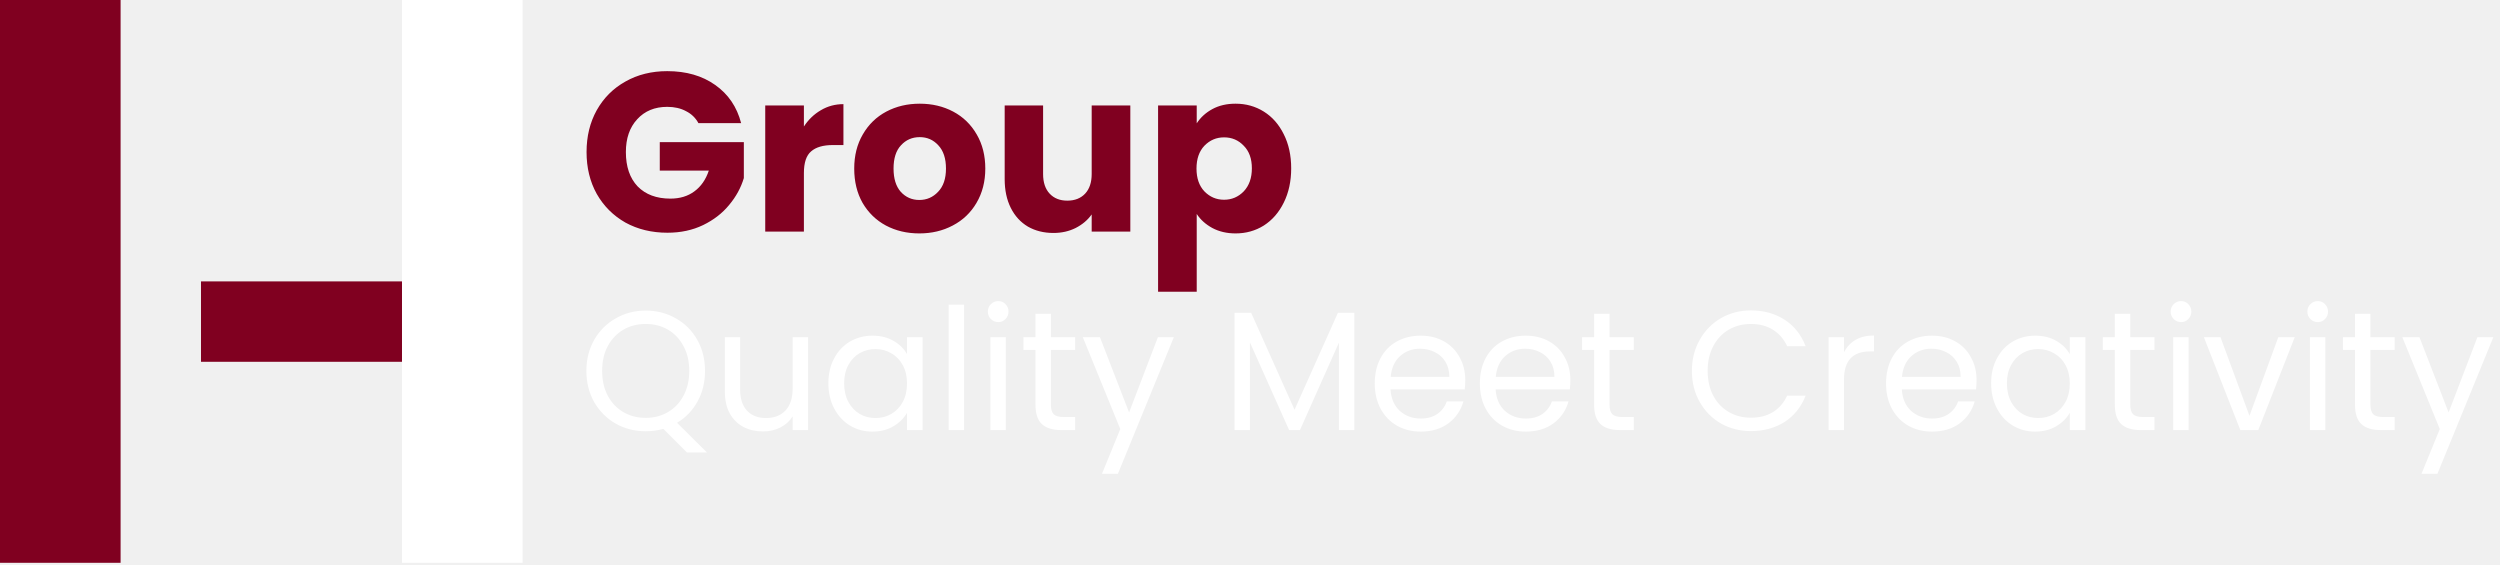
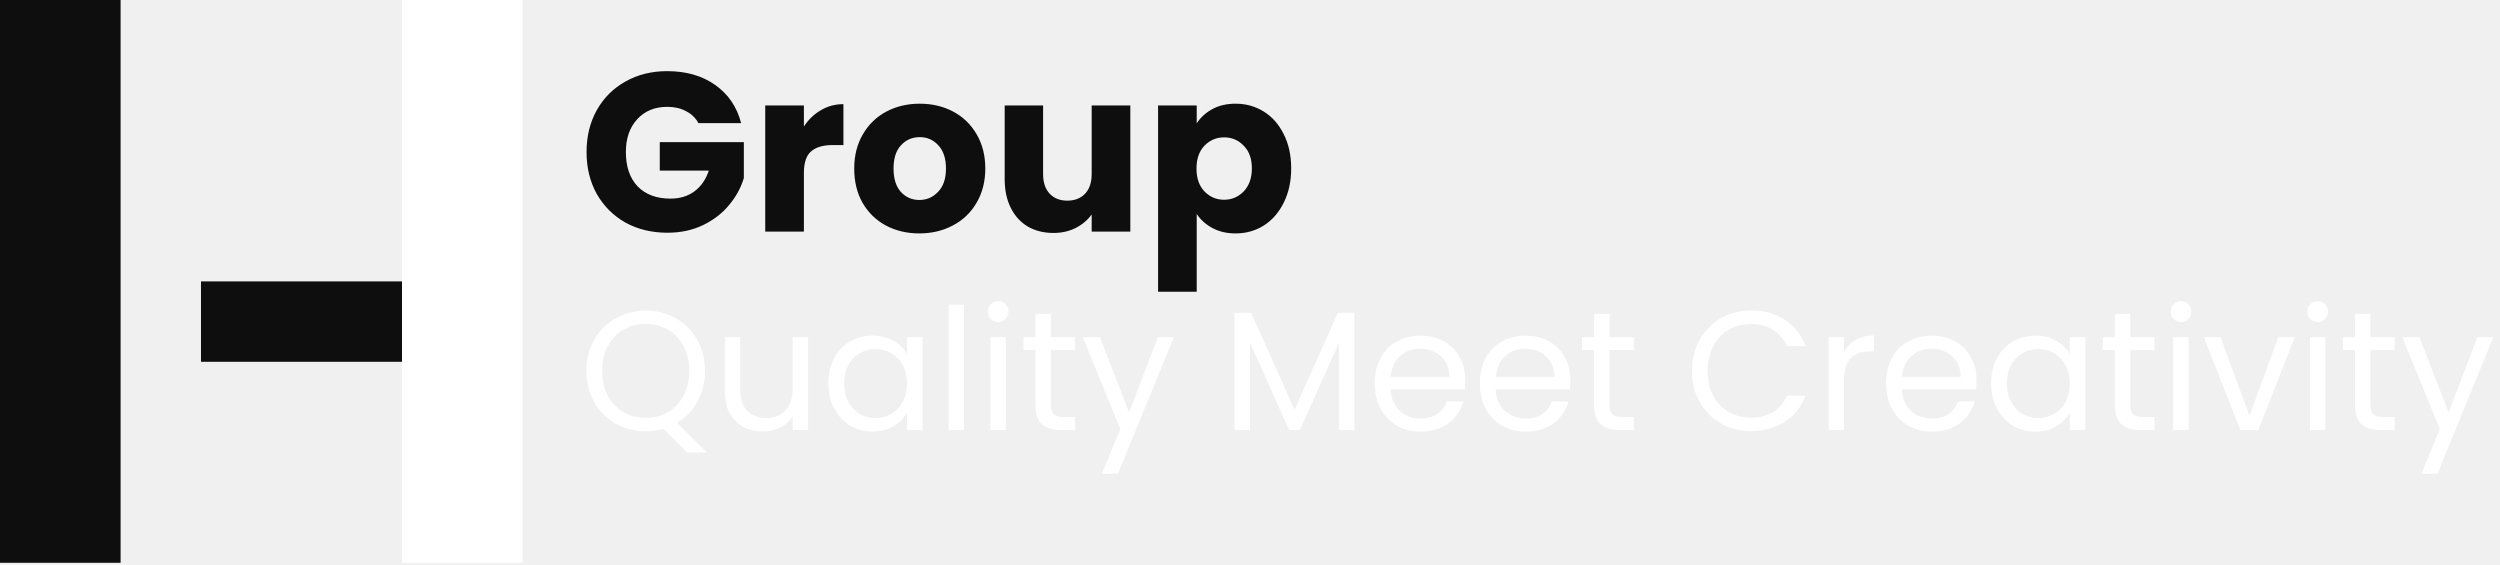
<svg xmlns="http://www.w3.org/2000/svg" width="177" height="40" viewBox="0 0 177 40" fill="none">
-   <rect width="8.538" height="39.846" fill="#800020" />
+   <rect width="8.538" height="39.846" fill="#0E0E0E" />
  <rect x="28.462" width="8.538" height="39.846" fill="white" />
-   <rect x="14.23" y="19.923" width="14.231" height="5.692" fill="#800020" />
-   <path d="M49.448 8.717C49.245 8.344 48.952 8.061 48.568 7.869C48.195 7.667 47.752 7.565 47.24 7.565C46.355 7.565 45.645 7.859 45.112 8.445C44.579 9.021 44.312 9.795 44.312 10.765C44.312 11.8 44.589 12.611 45.144 13.197C45.709 13.774 46.483 14.062 47.464 14.062C48.136 14.062 48.701 13.891 49.16 13.55C49.629 13.208 49.971 12.717 50.184 12.078H46.712V10.062H52.664V12.605C52.461 13.288 52.115 13.923 51.624 14.509C51.144 15.096 50.531 15.571 49.784 15.934C49.037 16.296 48.195 16.477 47.256 16.477C46.147 16.477 45.155 16.238 44.28 15.758C43.416 15.267 42.739 14.589 42.248 13.726C41.768 12.861 41.528 11.875 41.528 10.765C41.528 9.656 41.768 8.669 42.248 7.805C42.739 6.931 43.416 6.253 44.28 5.773C45.144 5.283 46.131 5.037 47.24 5.037C48.584 5.037 49.715 5.363 50.632 6.013C51.56 6.664 52.173 7.565 52.472 8.717H49.448ZM56.916 8.957C57.236 8.467 57.636 8.083 58.115 7.805C58.596 7.517 59.129 7.373 59.715 7.373V10.27H58.964C58.281 10.27 57.769 10.419 57.428 10.717C57.086 11.005 56.916 11.518 56.916 12.254V16.398H54.179V7.469H56.916V8.957ZM65.087 16.526C64.213 16.526 63.423 16.339 62.719 15.966C62.026 15.592 61.477 15.059 61.071 14.366C60.677 13.672 60.479 12.861 60.479 11.934C60.479 11.016 60.682 10.211 61.087 9.517C61.493 8.813 62.047 8.275 62.751 7.901C63.455 7.528 64.245 7.341 65.119 7.341C65.994 7.341 66.783 7.528 67.487 7.901C68.191 8.275 68.746 8.813 69.151 9.517C69.557 10.211 69.759 11.016 69.759 11.934C69.759 12.851 69.551 13.662 69.135 14.366C68.73 15.059 68.17 15.592 67.455 15.966C66.751 16.339 65.962 16.526 65.087 16.526ZM65.087 14.158C65.61 14.158 66.053 13.966 66.415 13.582C66.789 13.197 66.975 12.648 66.975 11.934C66.975 11.219 66.794 10.669 66.431 10.286C66.079 9.901 65.642 9.709 65.119 9.709C64.586 9.709 64.143 9.901 63.791 10.286C63.439 10.659 63.263 11.208 63.263 11.934C63.263 12.648 63.434 13.197 63.775 13.582C64.127 13.966 64.565 14.158 65.087 14.158ZM80.027 7.469V16.398H77.291V15.181C77.013 15.576 76.635 15.896 76.155 16.142C75.685 16.376 75.163 16.494 74.587 16.494C73.904 16.494 73.301 16.344 72.779 16.046C72.256 15.736 71.851 15.293 71.563 14.717C71.275 14.142 71.131 13.464 71.131 12.685V7.469H73.851V12.318C73.851 12.915 74.005 13.379 74.315 13.71C74.624 14.04 75.04 14.206 75.563 14.206C76.096 14.206 76.517 14.04 76.827 13.71C77.136 13.379 77.291 12.915 77.291 12.318V7.469H80.027ZM84.728 8.733C84.995 8.317 85.363 7.981 85.832 7.725C86.301 7.469 86.851 7.341 87.48 7.341C88.216 7.341 88.883 7.528 89.48 7.901C90.077 8.275 90.547 8.808 90.888 9.501C91.24 10.195 91.416 11 91.416 11.918C91.416 12.835 91.24 13.646 90.888 14.35C90.547 15.043 90.077 15.582 89.48 15.966C88.883 16.339 88.216 16.526 87.48 16.526C86.861 16.526 86.312 16.398 85.832 16.142C85.363 15.886 84.995 15.555 84.728 15.149V20.654H81.992V7.469H84.728V8.733ZM88.632 11.918C88.632 11.235 88.44 10.701 88.056 10.318C87.683 9.923 87.219 9.725 86.664 9.725C86.12 9.725 85.656 9.923 85.272 10.318C84.899 10.712 84.712 11.251 84.712 11.934C84.712 12.616 84.899 13.155 85.272 13.55C85.656 13.944 86.12 14.142 86.664 14.142C87.208 14.142 87.672 13.944 88.056 13.55C88.44 13.144 88.632 12.6 88.632 11.918Z" fill="#800020" />
+   <rect x="14.23" y="19.923" width="14.231" height="5.692" fill="#0E0E0E" />
+   <path d="M49.448 8.717C49.245 8.344 48.952 8.061 48.568 7.869C48.195 7.667 47.752 7.565 47.24 7.565C46.355 7.565 45.645 7.859 45.112 8.445C44.579 9.021 44.312 9.795 44.312 10.765C44.312 11.8 44.589 12.611 45.144 13.197C45.709 13.774 46.483 14.062 47.464 14.062C48.136 14.062 48.701 13.891 49.16 13.55C49.629 13.208 49.971 12.717 50.184 12.078H46.712V10.062H52.664V12.605C52.461 13.288 52.115 13.923 51.624 14.509C51.144 15.096 50.531 15.571 49.784 15.934C49.037 16.296 48.195 16.477 47.256 16.477C46.147 16.477 45.155 16.238 44.28 15.758C43.416 15.267 42.739 14.589 42.248 13.726C41.768 12.861 41.528 11.875 41.528 10.765C41.528 9.656 41.768 8.669 42.248 7.805C42.739 6.931 43.416 6.253 44.28 5.773C45.144 5.283 46.131 5.037 47.24 5.037C48.584 5.037 49.715 5.363 50.632 6.013C51.56 6.664 52.173 7.565 52.472 8.717H49.448ZM56.916 8.957C57.236 8.467 57.636 8.083 58.115 7.805C58.596 7.517 59.129 7.373 59.715 7.373V10.27H58.964C58.281 10.27 57.769 10.419 57.428 10.717C57.086 11.005 56.916 11.518 56.916 12.254V16.398H54.179V7.469H56.916V8.957ZM65.087 16.526C64.213 16.526 63.423 16.339 62.719 15.966C62.026 15.592 61.477 15.059 61.071 14.366C60.677 13.672 60.479 12.861 60.479 11.934C60.479 11.016 60.682 10.211 61.087 9.517C61.493 8.813 62.047 8.275 62.751 7.901C63.455 7.528 64.245 7.341 65.119 7.341C65.994 7.341 66.783 7.528 67.487 7.901C68.191 8.275 68.746 8.813 69.151 9.517C69.557 10.211 69.759 11.016 69.759 11.934C69.759 12.851 69.551 13.662 69.135 14.366C68.73 15.059 68.17 15.592 67.455 15.966C66.751 16.339 65.962 16.526 65.087 16.526ZM65.087 14.158C65.61 14.158 66.053 13.966 66.415 13.582C66.789 13.197 66.975 12.648 66.975 11.934C66.975 11.219 66.794 10.669 66.431 10.286C66.079 9.901 65.642 9.709 65.119 9.709C64.586 9.709 64.143 9.901 63.791 10.286C63.439 10.659 63.263 11.208 63.263 11.934C63.263 12.648 63.434 13.197 63.775 13.582C64.127 13.966 64.565 14.158 65.087 14.158ZM80.027 7.469V16.398H77.291V15.181C77.013 15.576 76.635 15.896 76.155 16.142C75.685 16.376 75.163 16.494 74.587 16.494C73.904 16.494 73.301 16.344 72.779 16.046C72.256 15.736 71.851 15.293 71.563 14.717C71.275 14.142 71.131 13.464 71.131 12.685V7.469H73.851V12.318C73.851 12.915 74.005 13.379 74.315 13.71C74.624 14.04 75.04 14.206 75.563 14.206C76.096 14.206 76.517 14.04 76.827 13.71C77.136 13.379 77.291 12.915 77.291 12.318V7.469H80.027ZM84.728 8.733C84.995 8.317 85.363 7.981 85.832 7.725C86.301 7.469 86.851 7.341 87.48 7.341C88.216 7.341 88.883 7.528 89.48 7.901C90.077 8.275 90.547 8.808 90.888 9.501C91.24 10.195 91.416 11 91.416 11.918C91.416 12.835 91.24 13.646 90.888 14.35C90.547 15.043 90.077 15.582 89.48 15.966C88.883 16.339 88.216 16.526 87.48 16.526C86.861 16.526 86.312 16.398 85.832 16.142C85.363 15.886 84.995 15.555 84.728 15.149V20.654H81.992V7.469H84.728V8.733ZM88.632 11.918C88.632 11.235 88.44 10.701 88.056 10.318C87.683 9.923 87.219 9.725 86.664 9.725C86.12 9.725 85.656 9.923 85.272 10.318C84.899 10.712 84.712 11.251 84.712 11.934C84.712 12.616 84.899 13.155 85.272 13.55C85.656 13.944 86.12 14.142 86.664 14.142C87.208 14.142 87.672 13.944 88.056 13.55C88.44 13.144 88.632 12.6 88.632 11.918Z" fill="#0E0E0E" />
  <path d="M48.632 32.033L46.964 30.365C46.556 30.477 46.14 30.533 45.716 30.533C44.94 30.533 44.232 30.353 43.592 29.993C42.952 29.625 42.444 29.117 42.068 28.469C41.7 27.813 41.516 27.077 41.516 26.261C41.516 25.445 41.7 24.713 42.068 24.065C42.444 23.409 42.952 22.901 43.592 22.541C44.232 22.173 44.94 21.989 45.716 21.989C46.5 21.989 47.212 22.173 47.852 22.541C48.492 22.901 48.996 23.405 49.364 24.053C49.732 24.701 49.916 25.437 49.916 26.261C49.916 27.061 49.74 27.781 49.388 28.421C49.036 29.061 48.552 29.565 47.936 29.933L50.048 32.033H48.632ZM42.632 26.261C42.632 26.925 42.764 27.509 43.028 28.013C43.3 28.517 43.668 28.905 44.132 29.177C44.604 29.449 45.132 29.585 45.716 29.585C46.3 29.585 46.824 29.449 47.288 29.177C47.76 28.905 48.128 28.517 48.392 28.013C48.664 27.509 48.8 26.925 48.8 26.261C48.8 25.589 48.664 25.005 48.392 24.509C48.128 24.005 47.764 23.617 47.3 23.345C46.836 23.073 46.308 22.937 45.716 22.937C45.124 22.937 44.596 23.073 44.132 23.345C43.668 23.617 43.3 24.005 43.028 24.509C42.764 25.005 42.632 25.589 42.632 26.261ZM57.213 23.873V30.449H56.121V29.477C55.913 29.813 55.621 30.077 55.245 30.269C54.877 30.453 54.469 30.545 54.021 30.545C53.509 30.545 53.049 30.441 52.641 30.233C52.233 30.017 51.909 29.697 51.669 29.273C51.437 28.849 51.321 28.333 51.321 27.725V23.873H52.401V27.581C52.401 28.229 52.565 28.729 52.893 29.081C53.221 29.425 53.669 29.597 54.237 29.597C54.821 29.597 55.281 29.417 55.617 29.057C55.953 28.697 56.121 28.173 56.121 27.485V23.873H57.213ZM58.649 27.137C58.649 26.465 58.785 25.877 59.057 25.373C59.329 24.861 59.701 24.465 60.173 24.185C60.653 23.905 61.185 23.765 61.769 23.765C62.345 23.765 62.845 23.889 63.269 24.137C63.693 24.385 64.009 24.697 64.217 25.073V23.873H65.321V30.449H64.217V29.225C64.001 29.609 63.677 29.929 63.245 30.185C62.821 30.433 62.325 30.557 61.757 30.557C61.173 30.557 60.645 30.413 60.173 30.125C59.701 29.837 59.329 29.433 59.057 28.913C58.785 28.393 58.649 27.801 58.649 27.137ZM64.217 27.149C64.217 26.653 64.117 26.221 63.917 25.853C63.717 25.485 63.445 25.205 63.101 25.013C62.765 24.813 62.393 24.713 61.985 24.713C61.577 24.713 61.205 24.809 60.869 25.001C60.533 25.193 60.265 25.473 60.065 25.841C59.865 26.209 59.765 26.641 59.765 27.137C59.765 27.641 59.865 28.081 60.065 28.457C60.265 28.825 60.533 29.109 60.869 29.309C61.205 29.501 61.577 29.597 61.985 29.597C62.393 29.597 62.765 29.501 63.101 29.309C63.445 29.109 63.717 28.825 63.917 28.457C64.117 28.081 64.217 27.645 64.217 27.149ZM68.258 21.569V30.449H67.166V21.569H68.258ZM70.683 22.805C70.475 22.805 70.299 22.733 70.155 22.589C70.011 22.445 69.939 22.269 69.939 22.061C69.939 21.853 70.011 21.677 70.155 21.533C70.299 21.389 70.475 21.317 70.683 21.317C70.883 21.317 71.051 21.389 71.187 21.533C71.331 21.677 71.403 21.853 71.403 22.061C71.403 22.269 71.331 22.445 71.187 22.589C71.051 22.733 70.883 22.805 70.683 22.805ZM71.211 23.873V30.449H70.119V23.873H71.211ZM74.404 24.773V28.649C74.404 28.969 74.472 29.197 74.608 29.333C74.744 29.461 74.98 29.525 75.316 29.525H76.12V30.449H75.136C74.528 30.449 74.072 30.309 73.768 30.029C73.464 29.749 73.312 29.289 73.312 28.649V24.773H72.46V23.873H73.312V22.217H74.404V23.873H76.12V24.773H74.404ZM83.108 23.873L79.147 33.545H78.019L79.316 30.377L76.663 23.873H77.876L79.939 29.201L81.98 23.873H83.108ZM95.888 22.145V30.449H94.796V24.257L92.037 30.449H91.269L88.496 24.245V30.449H87.404V22.145H88.581L91.653 29.009L94.725 22.145H95.888ZM103.74 26.909C103.74 27.117 103.728 27.337 103.704 27.569H98.448C98.488 28.217 98.708 28.725 99.108 29.093C99.516 29.453 100.008 29.633 100.584 29.633C101.056 29.633 101.448 29.525 101.76 29.309C102.08 29.085 102.304 28.789 102.432 28.421H103.608C103.432 29.053 103.08 29.569 102.552 29.969C102.024 30.361 101.368 30.557 100.584 30.557C99.96 30.557 99.4 30.417 98.904 30.137C98.416 29.857 98.032 29.461 97.752 28.949C97.472 28.429 97.332 27.829 97.332 27.149C97.332 26.469 97.468 25.873 97.74 25.361C98.012 24.849 98.392 24.457 98.88 24.185C99.376 23.905 99.944 23.765 100.584 23.765C101.208 23.765 101.76 23.901 102.24 24.173C102.72 24.445 103.088 24.821 103.344 25.301C103.608 25.773 103.74 26.309 103.74 26.909ZM102.612 26.681C102.612 26.265 102.52 25.909 102.336 25.613C102.152 25.309 101.9 25.081 101.58 24.929C101.268 24.769 100.92 24.689 100.536 24.689C99.984 24.689 99.512 24.865 99.12 25.217C98.736 25.569 98.516 26.057 98.46 26.681H102.612ZM111.182 26.909C111.182 27.117 111.17 27.337 111.146 27.569H105.89C105.93 28.217 106.15 28.725 106.55 29.093C106.958 29.453 107.45 29.633 108.026 29.633C108.498 29.633 108.89 29.525 109.202 29.309C109.522 29.085 109.746 28.789 109.874 28.421H111.05C110.874 29.053 110.522 29.569 109.994 29.969C109.466 30.361 108.81 30.557 108.026 30.557C107.402 30.557 106.842 30.417 106.346 30.137C105.858 29.857 105.474 29.461 105.194 28.949C104.914 28.429 104.774 27.829 104.774 27.149C104.774 26.469 104.91 25.873 105.182 25.361C105.454 24.849 105.834 24.457 106.322 24.185C106.818 23.905 107.386 23.765 108.026 23.765C108.65 23.765 109.202 23.901 109.682 24.173C110.162 24.445 110.53 24.821 110.786 25.301C111.05 25.773 111.182 26.309 111.182 26.909ZM110.054 26.681C110.054 26.265 109.962 25.909 109.778 25.613C109.594 25.309 109.342 25.081 109.022 24.929C108.71 24.769 108.362 24.689 107.978 24.689C107.426 24.689 106.954 24.865 106.562 25.217C106.178 25.569 105.958 26.057 105.902 26.681H110.054ZM113.955 24.773V28.649C113.955 28.969 114.023 29.197 114.159 29.333C114.295 29.461 114.531 29.525 114.867 29.525H115.671V30.449H114.687C114.079 30.449 113.623 30.309 113.319 30.029C113.015 29.749 112.863 29.289 112.863 28.649V24.773H112.011V23.873H112.863V22.217H113.955V23.873H115.671V24.773H113.955ZM119.786 26.261C119.786 25.445 119.97 24.713 120.338 24.065C120.706 23.409 121.206 22.897 121.838 22.529C122.478 22.161 123.186 21.977 123.962 21.977C124.874 21.977 125.67 22.197 126.35 22.637C127.03 23.077 127.526 23.701 127.838 24.509H126.53C126.298 24.005 125.962 23.617 125.522 23.345C125.09 23.073 124.57 22.937 123.962 22.937C123.378 22.937 122.854 23.073 122.39 23.345C121.926 23.617 121.562 24.005 121.298 24.509C121.034 25.005 120.902 25.589 120.902 26.261C120.902 26.925 121.034 27.509 121.298 28.013C121.562 28.509 121.926 28.893 122.39 29.165C122.854 29.437 123.378 29.573 123.962 29.573C124.57 29.573 125.09 29.441 125.522 29.177C125.962 28.905 126.298 28.517 126.53 28.013H127.838C127.526 28.813 127.03 29.433 126.35 29.873C125.67 30.305 124.874 30.521 123.962 30.521C123.186 30.521 122.478 30.341 121.838 29.981C121.206 29.613 120.706 29.105 120.338 28.457C119.97 27.809 119.786 27.077 119.786 26.261ZM130.555 24.941C130.747 24.565 131.019 24.273 131.371 24.065C131.731 23.857 132.167 23.753 132.679 23.753V24.881H132.391C131.167 24.881 130.555 25.545 130.555 26.873V30.449H129.463V23.873H130.555V24.941ZM139.94 26.909C139.94 27.117 139.928 27.337 139.904 27.569H134.648C134.688 28.217 134.908 28.725 135.308 29.093C135.716 29.453 136.208 29.633 136.784 29.633C137.256 29.633 137.648 29.525 137.96 29.309C138.28 29.085 138.504 28.789 138.632 28.421H139.808C139.632 29.053 139.28 29.569 138.752 29.969C138.224 30.361 137.568 30.557 136.784 30.557C136.16 30.557 135.6 30.417 135.104 30.137C134.616 29.857 134.232 29.461 133.952 28.949C133.672 28.429 133.532 27.829 133.532 27.149C133.532 26.469 133.668 25.873 133.94 25.361C134.212 24.849 134.592 24.457 135.08 24.185C135.576 23.905 136.144 23.765 136.784 23.765C137.408 23.765 137.96 23.901 138.44 24.173C138.92 24.445 139.288 24.821 139.544 25.301C139.808 25.773 139.94 26.309 139.94 26.909ZM138.812 26.681C138.812 26.265 138.72 25.909 138.536 25.613C138.352 25.309 138.1 25.081 137.78 24.929C137.468 24.769 137.12 24.689 136.736 24.689C136.184 24.689 135.712 24.865 135.32 25.217C134.936 25.569 134.716 26.057 134.66 26.681H138.812ZM140.973 27.137C140.973 26.465 141.109 25.877 141.381 25.373C141.653 24.861 142.025 24.465 142.497 24.185C142.977 23.905 143.509 23.765 144.093 23.765C144.669 23.765 145.169 23.889 145.593 24.137C146.017 24.385 146.333 24.697 146.541 25.073V23.873H147.645V30.449H146.541V29.225C146.325 29.609 146.001 29.929 145.569 30.185C145.145 30.433 144.649 30.557 144.081 30.557C143.497 30.557 142.969 30.413 142.497 30.125C142.025 29.837 141.653 29.433 141.381 28.913C141.109 28.393 140.973 27.801 140.973 27.137ZM146.541 27.149C146.541 26.653 146.441 26.221 146.241 25.853C146.041 25.485 145.769 25.205 145.425 25.013C145.089 24.813 144.717 24.713 144.309 24.713C143.901 24.713 143.529 24.809 143.193 25.001C142.857 25.193 142.589 25.473 142.389 25.841C142.189 26.209 142.089 26.641 142.089 27.137C142.089 27.641 142.189 28.081 142.389 28.457C142.589 28.825 142.857 29.109 143.193 29.309C143.529 29.501 143.901 29.597 144.309 29.597C144.717 29.597 145.089 29.501 145.425 29.309C145.769 29.109 146.041 28.825 146.241 28.457C146.441 28.081 146.541 27.645 146.541 27.149ZM150.822 24.773V28.649C150.822 28.969 150.89 29.197 151.026 29.333C151.162 29.461 151.398 29.525 151.734 29.525H152.538V30.449H151.554C150.946 30.449 150.49 30.309 150.186 30.029C149.882 29.749 149.73 29.289 149.73 28.649V24.773H148.878V23.873H149.73V22.217H150.822V23.873H152.538V24.773H150.822ZM154.426 22.805C154.218 22.805 154.042 22.733 153.898 22.589C153.754 22.445 153.682 22.269 153.682 22.061C153.682 21.853 153.754 21.677 153.898 21.533C154.042 21.389 154.218 21.317 154.426 21.317C154.626 21.317 154.794 21.389 154.93 21.533C155.074 21.677 155.146 21.853 155.146 22.061C155.146 22.269 155.074 22.445 154.93 22.589C154.794 22.733 154.626 22.805 154.426 22.805ZM154.954 23.873V30.449H153.862V23.873H154.954ZM159.263 29.441L161.303 23.873H162.467L159.887 30.449H158.615L156.035 23.873H157.211L159.263 29.441ZM164.105 22.805C163.897 22.805 163.721 22.733 163.577 22.589C163.433 22.445 163.361 22.269 163.361 22.061C163.361 21.853 163.433 21.677 163.577 21.533C163.721 21.389 163.897 21.317 164.105 21.317C164.305 21.317 164.473 21.389 164.609 21.533C164.753 21.677 164.825 21.853 164.825 22.061C164.825 22.269 164.753 22.445 164.609 22.589C164.473 22.733 164.305 22.805 164.105 22.805ZM164.633 23.873V30.449H163.541V23.873H164.633ZM167.826 24.773V28.649C167.826 28.969 167.894 29.197 168.03 29.333C168.166 29.461 168.402 29.525 168.738 29.525H169.542V30.449H168.558C167.95 30.449 167.494 30.309 167.19 30.029C166.886 29.749 166.734 29.289 166.734 28.649V24.773H165.882V23.873H166.734V22.217H167.826V23.873H169.542V24.773H167.826ZM176.529 23.873L172.569 33.545H171.441L172.737 30.377L170.085 23.873H171.297L173.361 29.201L175.401 23.873H176.529Z" fill="white" />
</svg>
